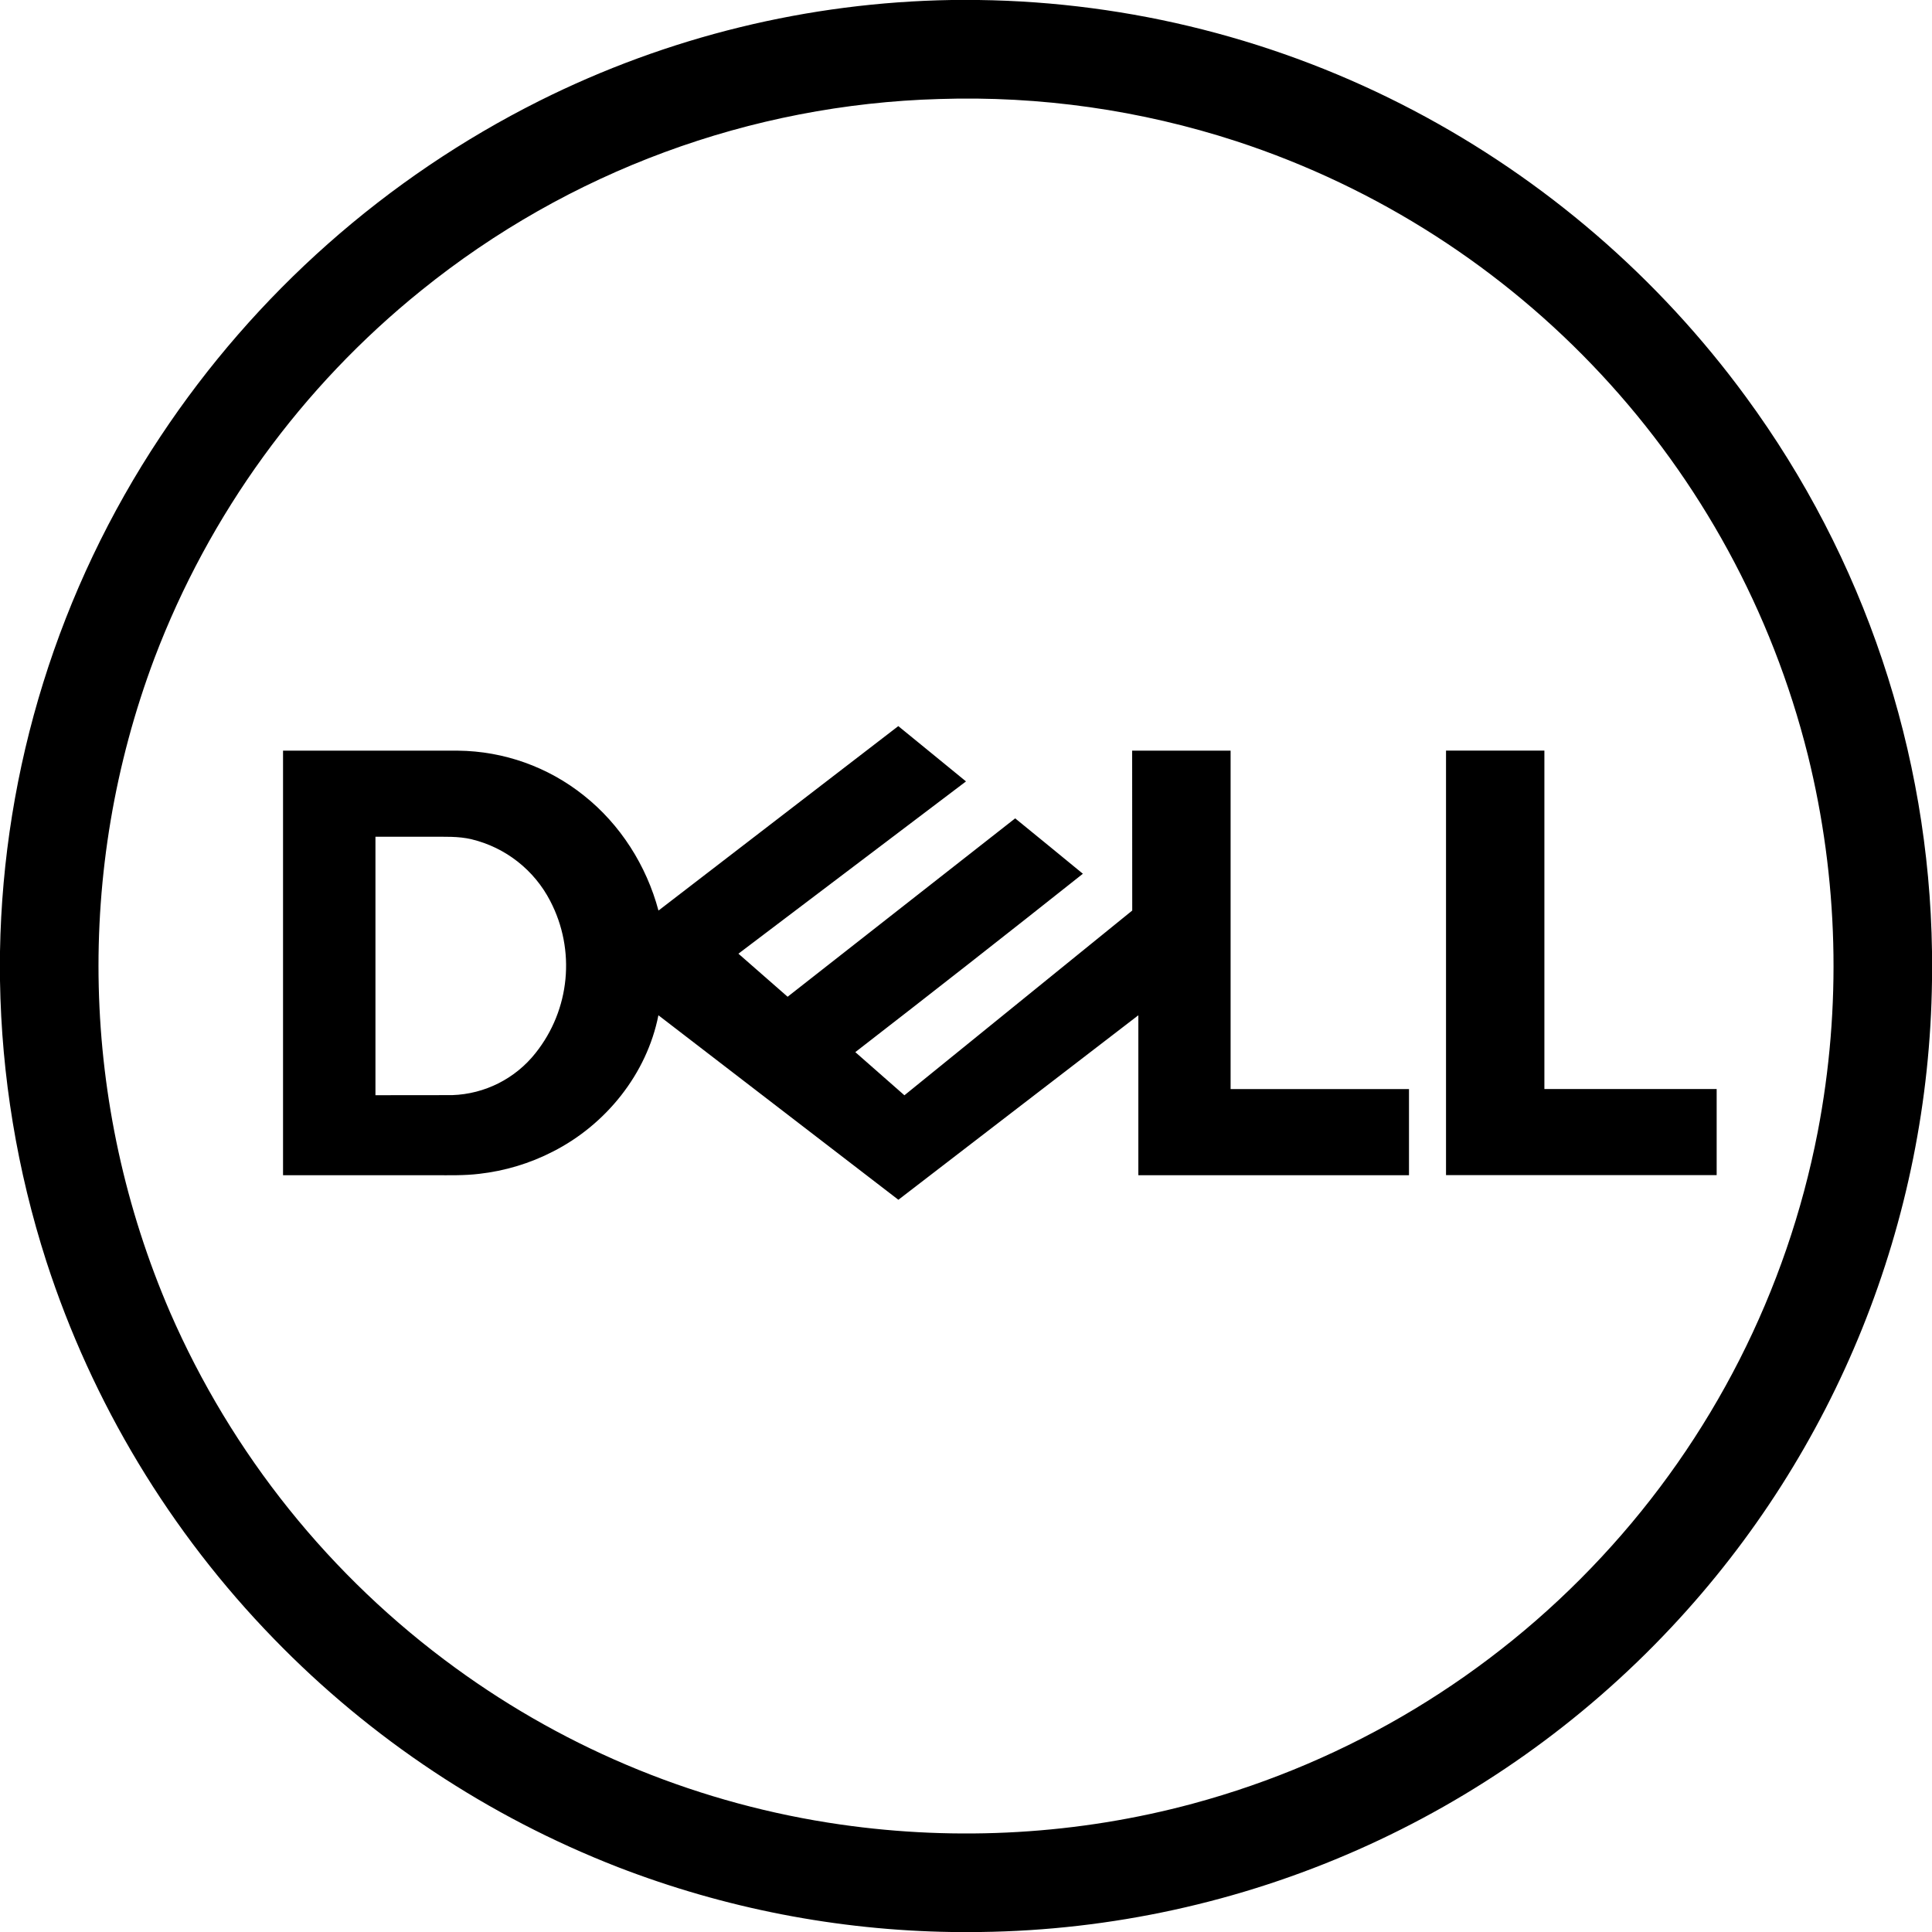
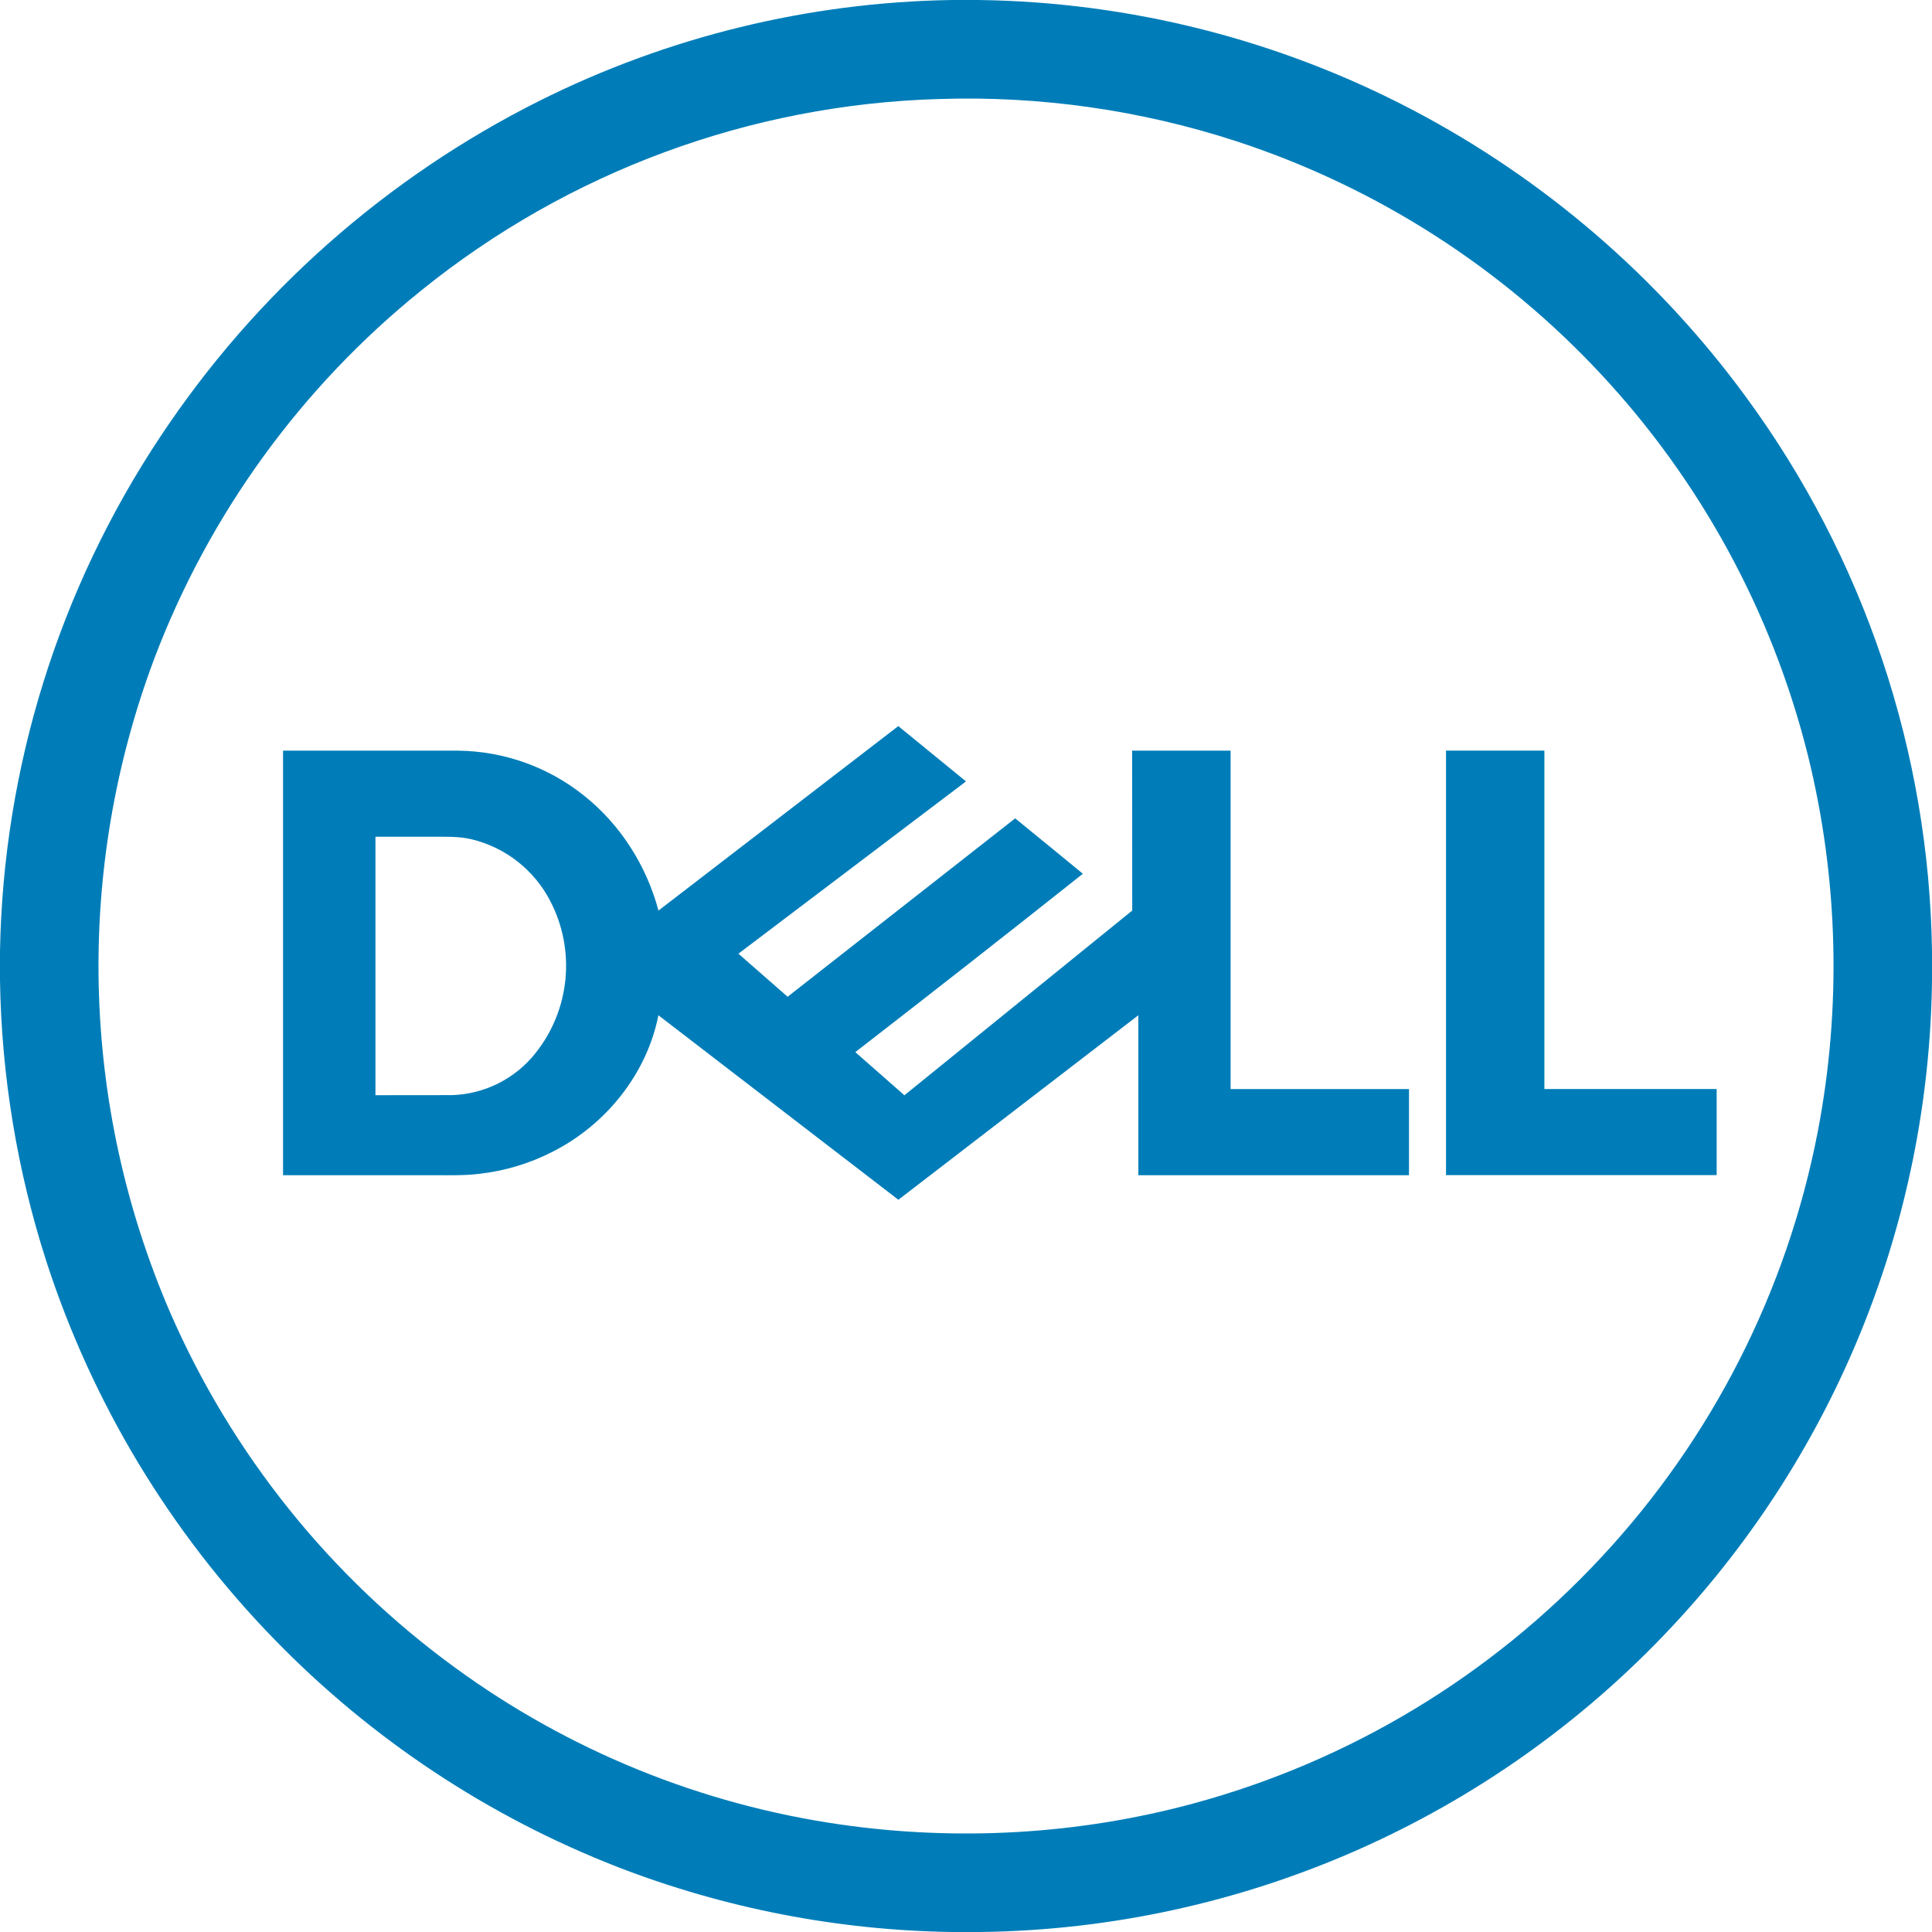
- <svg xmlns="http://www.w3.org/2000/svg" role="img" viewBox="0 0 24 24">
+ <svg xmlns="http://www.w3.org/2000/svg" fill="#007DB8" role="img" viewBox="0 0 24 24">
  <path d="M17.963 14.6V9.324h1.222v4.204h2.14v1.07h-3.362zm-9.784-3.288l2.98-2.292c.281.228.56.458.841.687l-2.827 2.14.611.535 2.827-2.216c.281.228.56.458.841.688a295.83 295.83 0 0 1-2.827 2.216l.61.536 2.83-2.295-.001-1.986h1.223v4.204h2.216v1.07h-3.362v-1.987c-.995.763-1.987 1.529-2.981 2.292l-2.981-2.292c-.144.729-.653 1.36-1.312 1.694-.285.147-.597.24-.915.276-.183.022-.367.017-.551.017H3.516V9.325H5.69a2.544 2.544 0 0 1 1.563.557c.454.36.778.872.927 1.43m-3.516-.917v3.21l.953-.001a1.377 1.377 0 0 0 1.036-.523 1.74 1.74 0 0 0 .182-1.889 1.494 1.494 0 0 0-.976-.766c-.166-.04-.338-.03-.507-.032h-.688zM11.82 0h.337a11.94 11.94 0 0 1 5.405 1.373 12.101 12.101 0 0 1 4.126 3.557A11.93 11.93 0 0 1 24 11.82v.36a11.963 11.963 0 0 1-3.236 8.033A11.967 11.967 0 0 1 12.182 24h-.361a11.993 11.993 0 0 1-4.145-.806 12.04 12.04 0 0 1-4.274-2.836A12.057 12.057 0 0 1 .576 15.67 12.006 12.006 0 0 1 0 12.181v-.361a11.924 11.924 0 0 1 1.992-6.396 12.211 12.211 0 0 1 4.71-4.172A11.875 11.875 0 0 1 11.82 0m-.153 1.23a10.724 10.724 0 0 0-6.43 2.375 10.78 10.78 0 0 0-3.319 4.573 10.858 10.858 0 0 0 .193 8.12 10.788 10.788 0 0 0 3.546 4.421 10.698 10.698 0 0 0 4.786 1.946c1.456.209 2.955.124 4.376-.26a10.756 10.756 0 0 0 5.075-3.062 10.742 10.742 0 0 0 2.686-5.28 10.915 10.915 0 0 0-.122-4.682 10.77 10.77 0 0 0-7.098-7.626 10.78 10.78 0 0 0-3.693-.525z" />
</svg>
